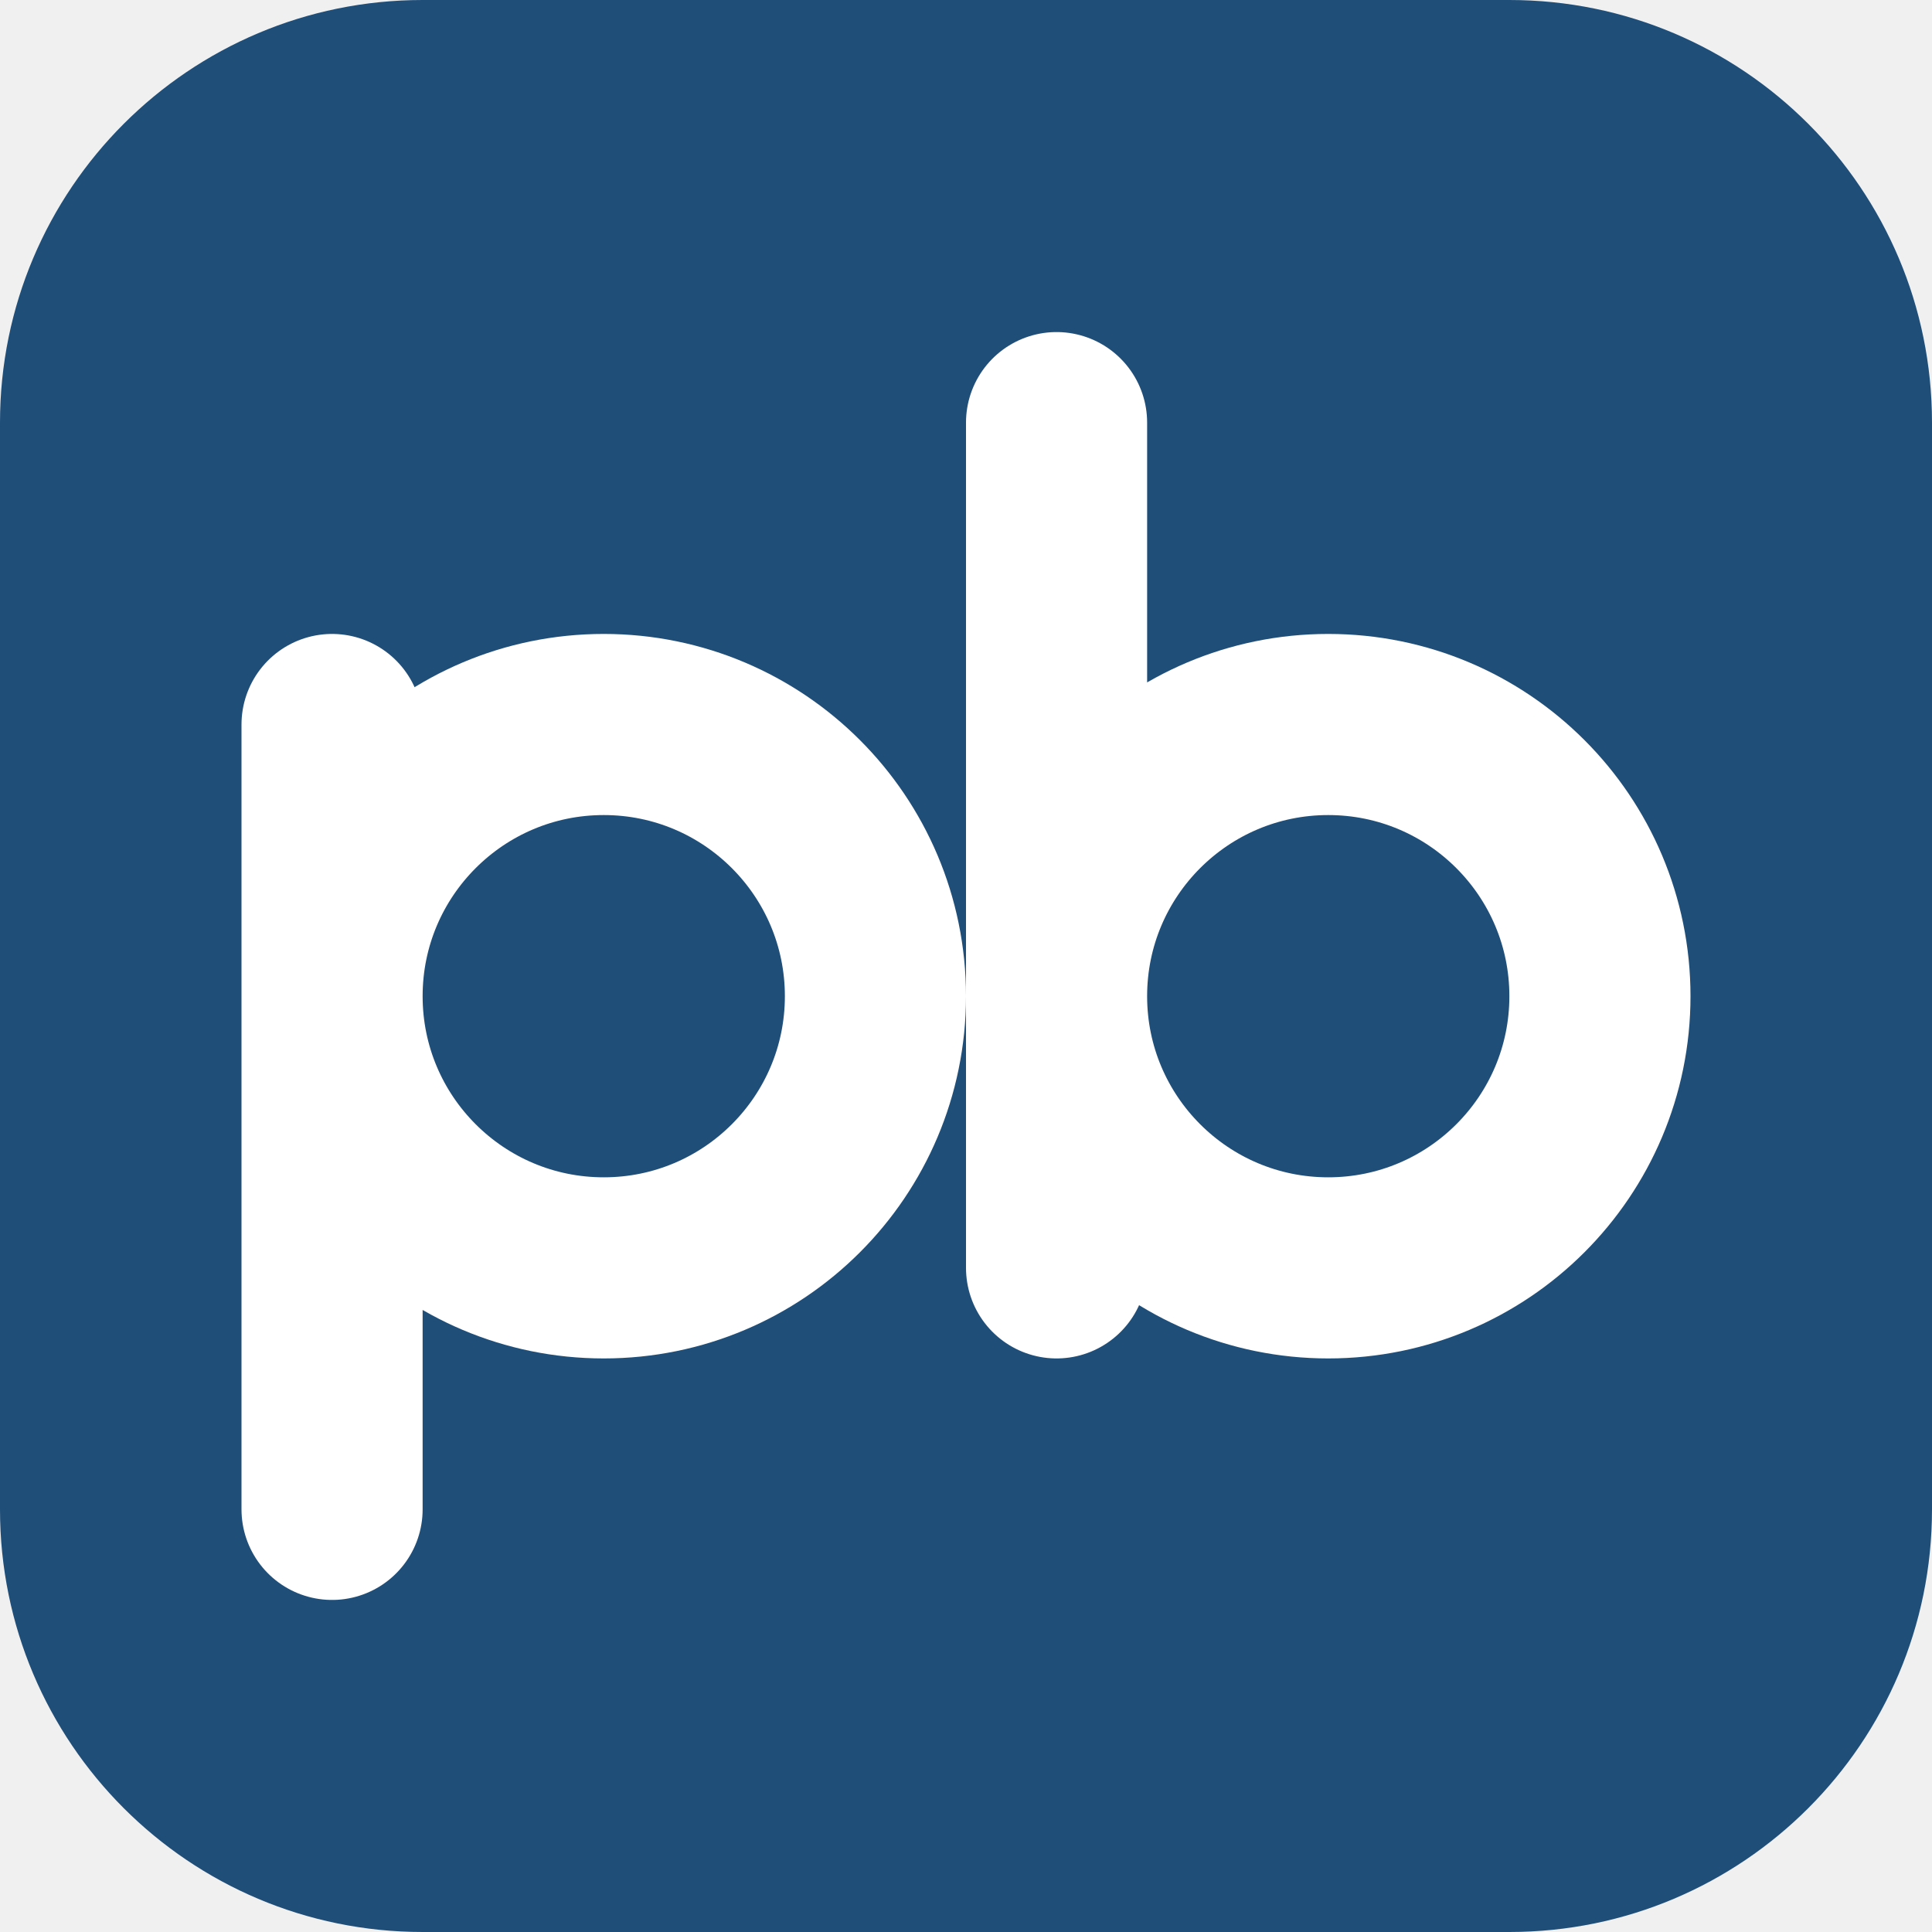
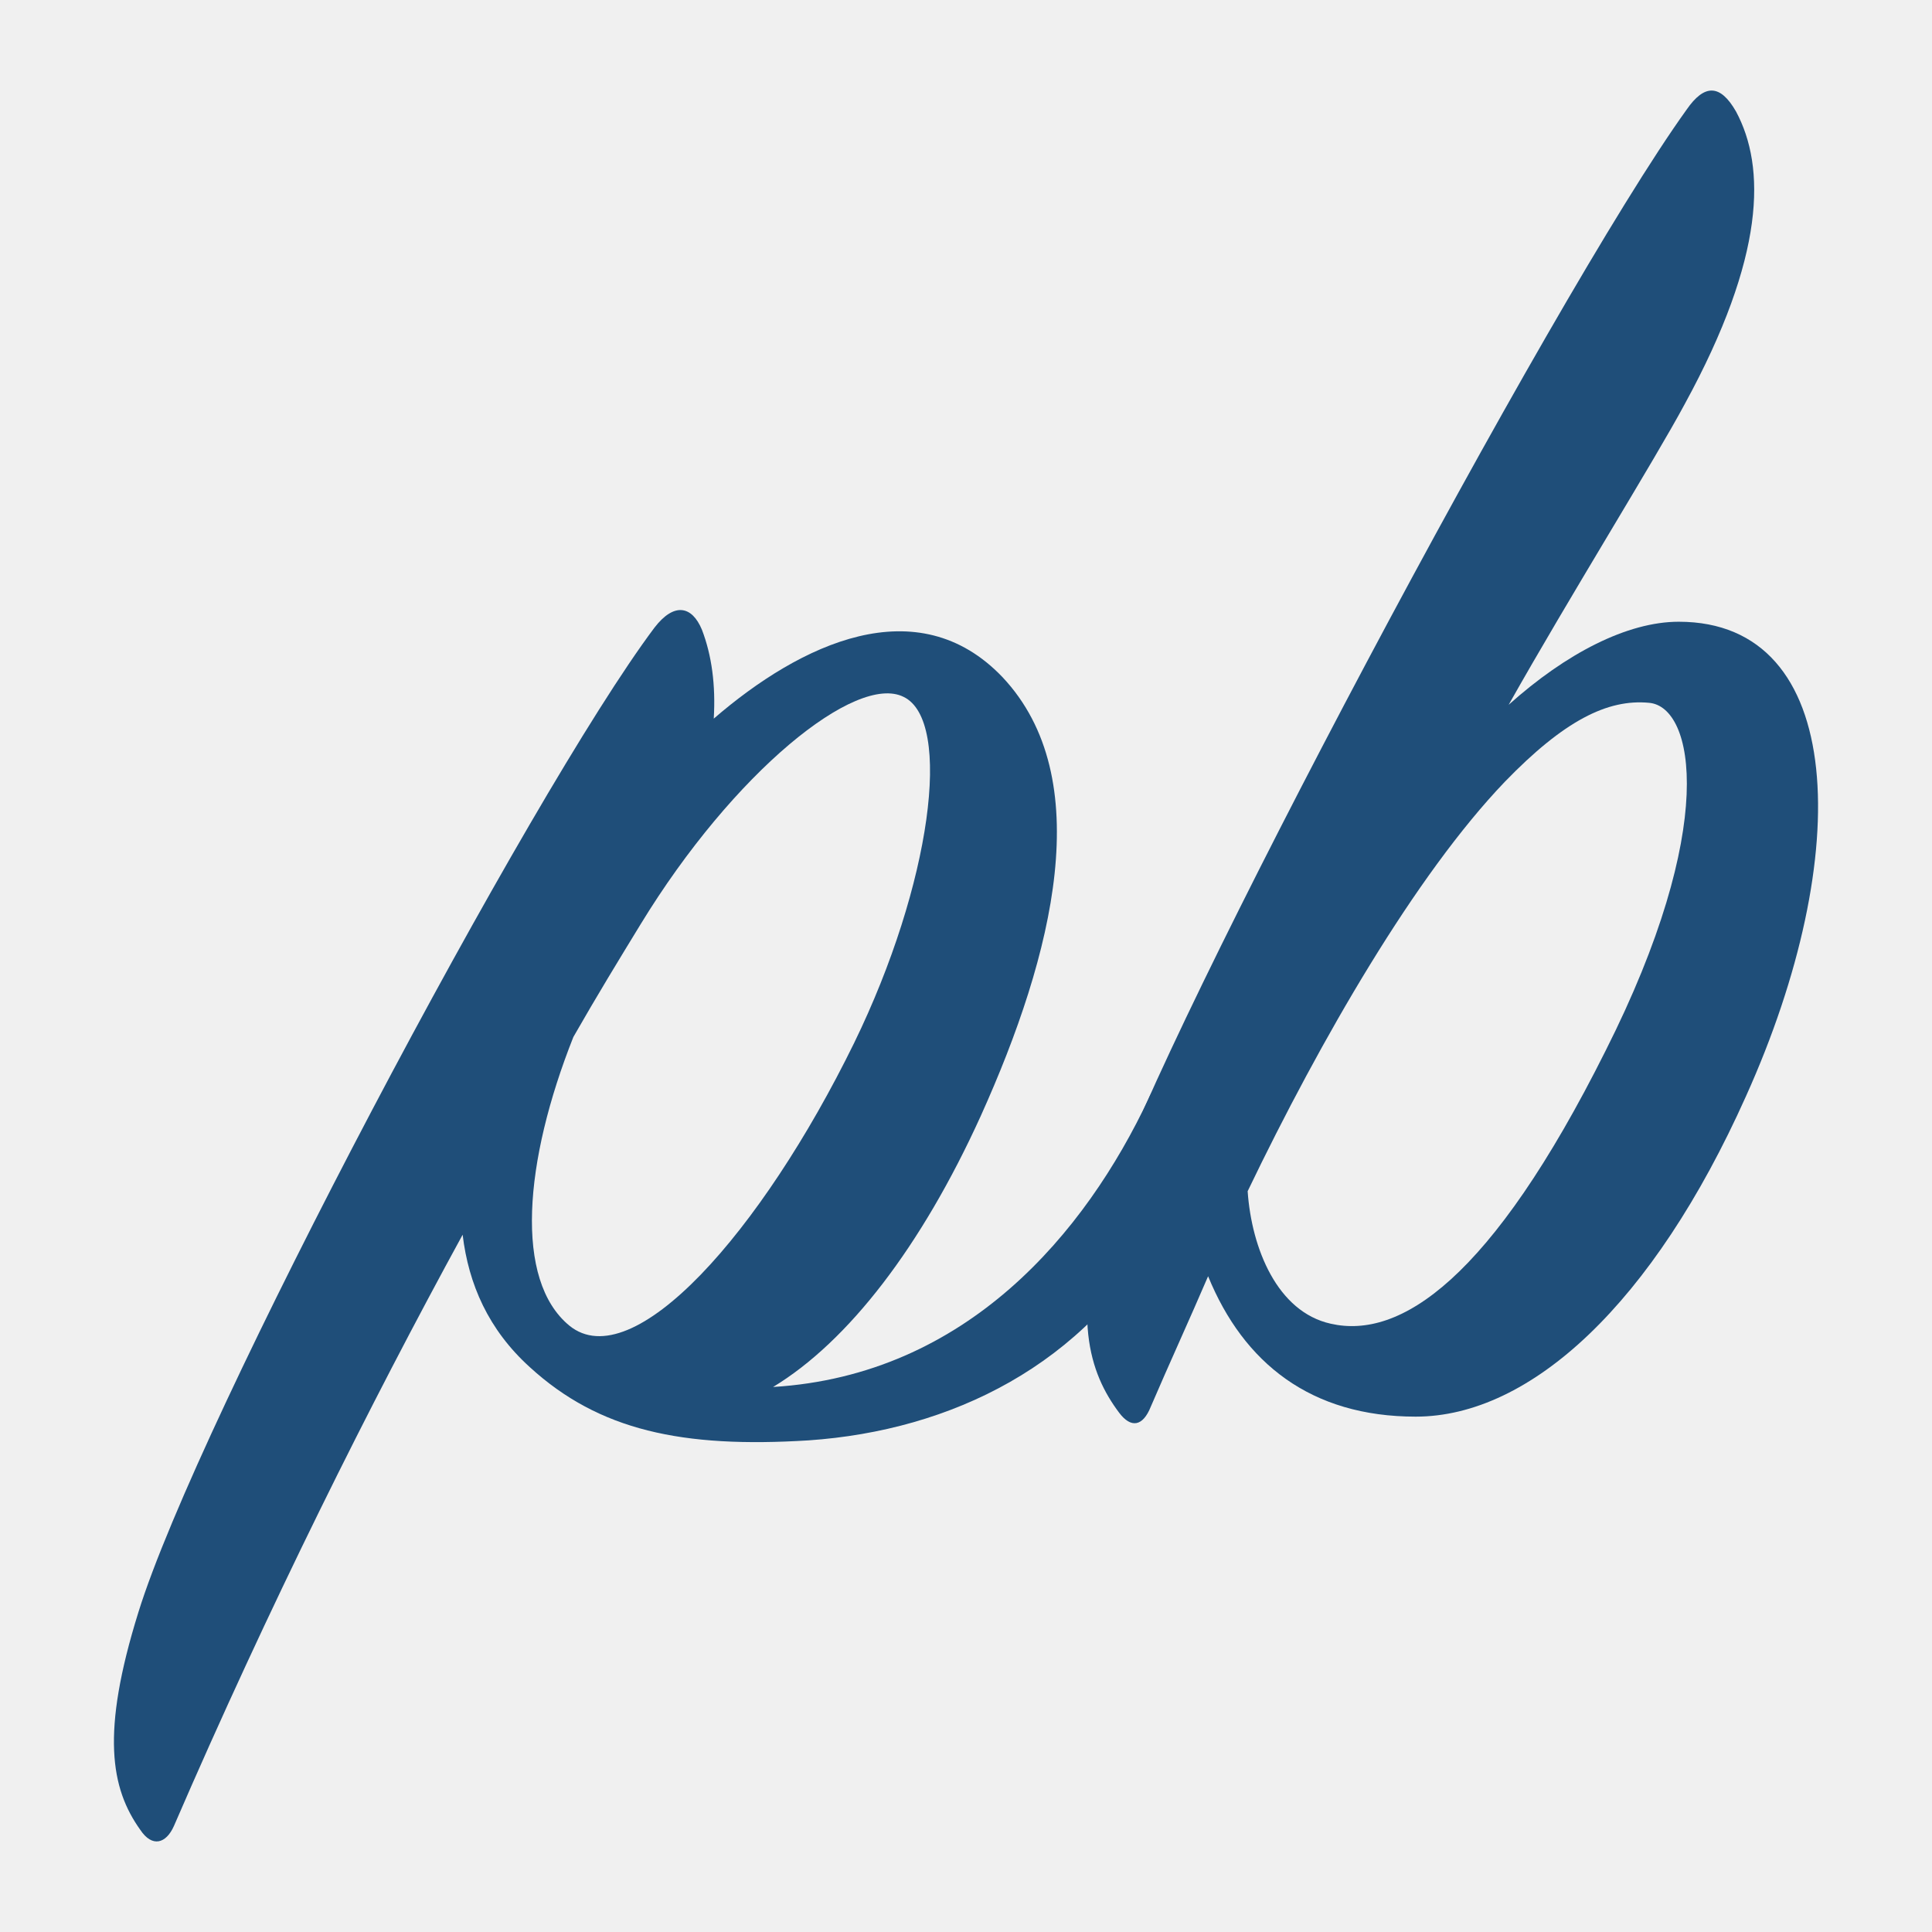
- <svg xmlns="http://www.w3.org/2000/svg" viewBox="0 0 32 32">
-   <rect width="32" height="32" rx="7" fill="#1f4e79" />
-   <g fill="none" stroke="#fff" stroke-width="3" stroke-linecap="round" stroke-linejoin="round">
-     <path d="M5.5 25V12m0 4.5a4.5 4.5 0 1 1 9 0 4.5 4.5 0 1 1-9 0" />
-     <path d="M17.5 7v14m0-4.5a4.5 4.5 0 1 1 9 0 4.5 4.5 0 1 1-9 0" />
+ <svg xmlns="http://www.w3.org/2000/svg" viewBox="0 0 64 64">
+   <style>
+     path { fill: #1f4e79; }
+     @media (prefers-color-scheme: dark) { path { fill: #8dbfe8; } }
+   </style>
+   <g transform="translate(11.91933 46.20738) scale(0.0655026 -0.0655026)">
+     <path transform="translate(0 0)" d="M209 4C247 27 284 75 314 141C351 223 373 312 325 363C282 408 223 380 179 342C180 359 178 374 173 387C168 399 159 401 149 388C86 304 -82 -13 -112 -110C-131 -171 -126 -199 -111 -220C-105 -229 -98 -227 -94 -218C-46 -107 5 -5 52 81C55 56 65 33 86 14C121 -18 163 -27 227 -23C299 -18 367 15 405 84C422 115 420 141 418 150C416 160 405 164 399 150C367 82 307 10 209 4ZM108 181C120 202 131 220 142 238C189 315 251 365 275 353C300 341 289 258 250 178C203 82 138 9 106 35C78 58 83 118 108 181Z" />
+     <path transform="translate(389 0)" d="M312 151C367 273 363 391 278 391C252 391 221 375 192 349C223 404 266 473 281 501C322 576 322 621 307 649C299 663 291 663 282 650C213 554 17 184 -10 101C-30 40 -20 11 -5 -9C1 -17 7 -16 11 -6C20 15 31 39 40 60C58 16 92 -11 145 -11C203 -11 265 46 312 151ZM263 350C286 348 298 287 241 174C183 58 137 28 102 36C75 42 62 74 60 103C97 180 145 263 190 310C220 341 242 352 263 350Z" />
  </g>
</svg>
